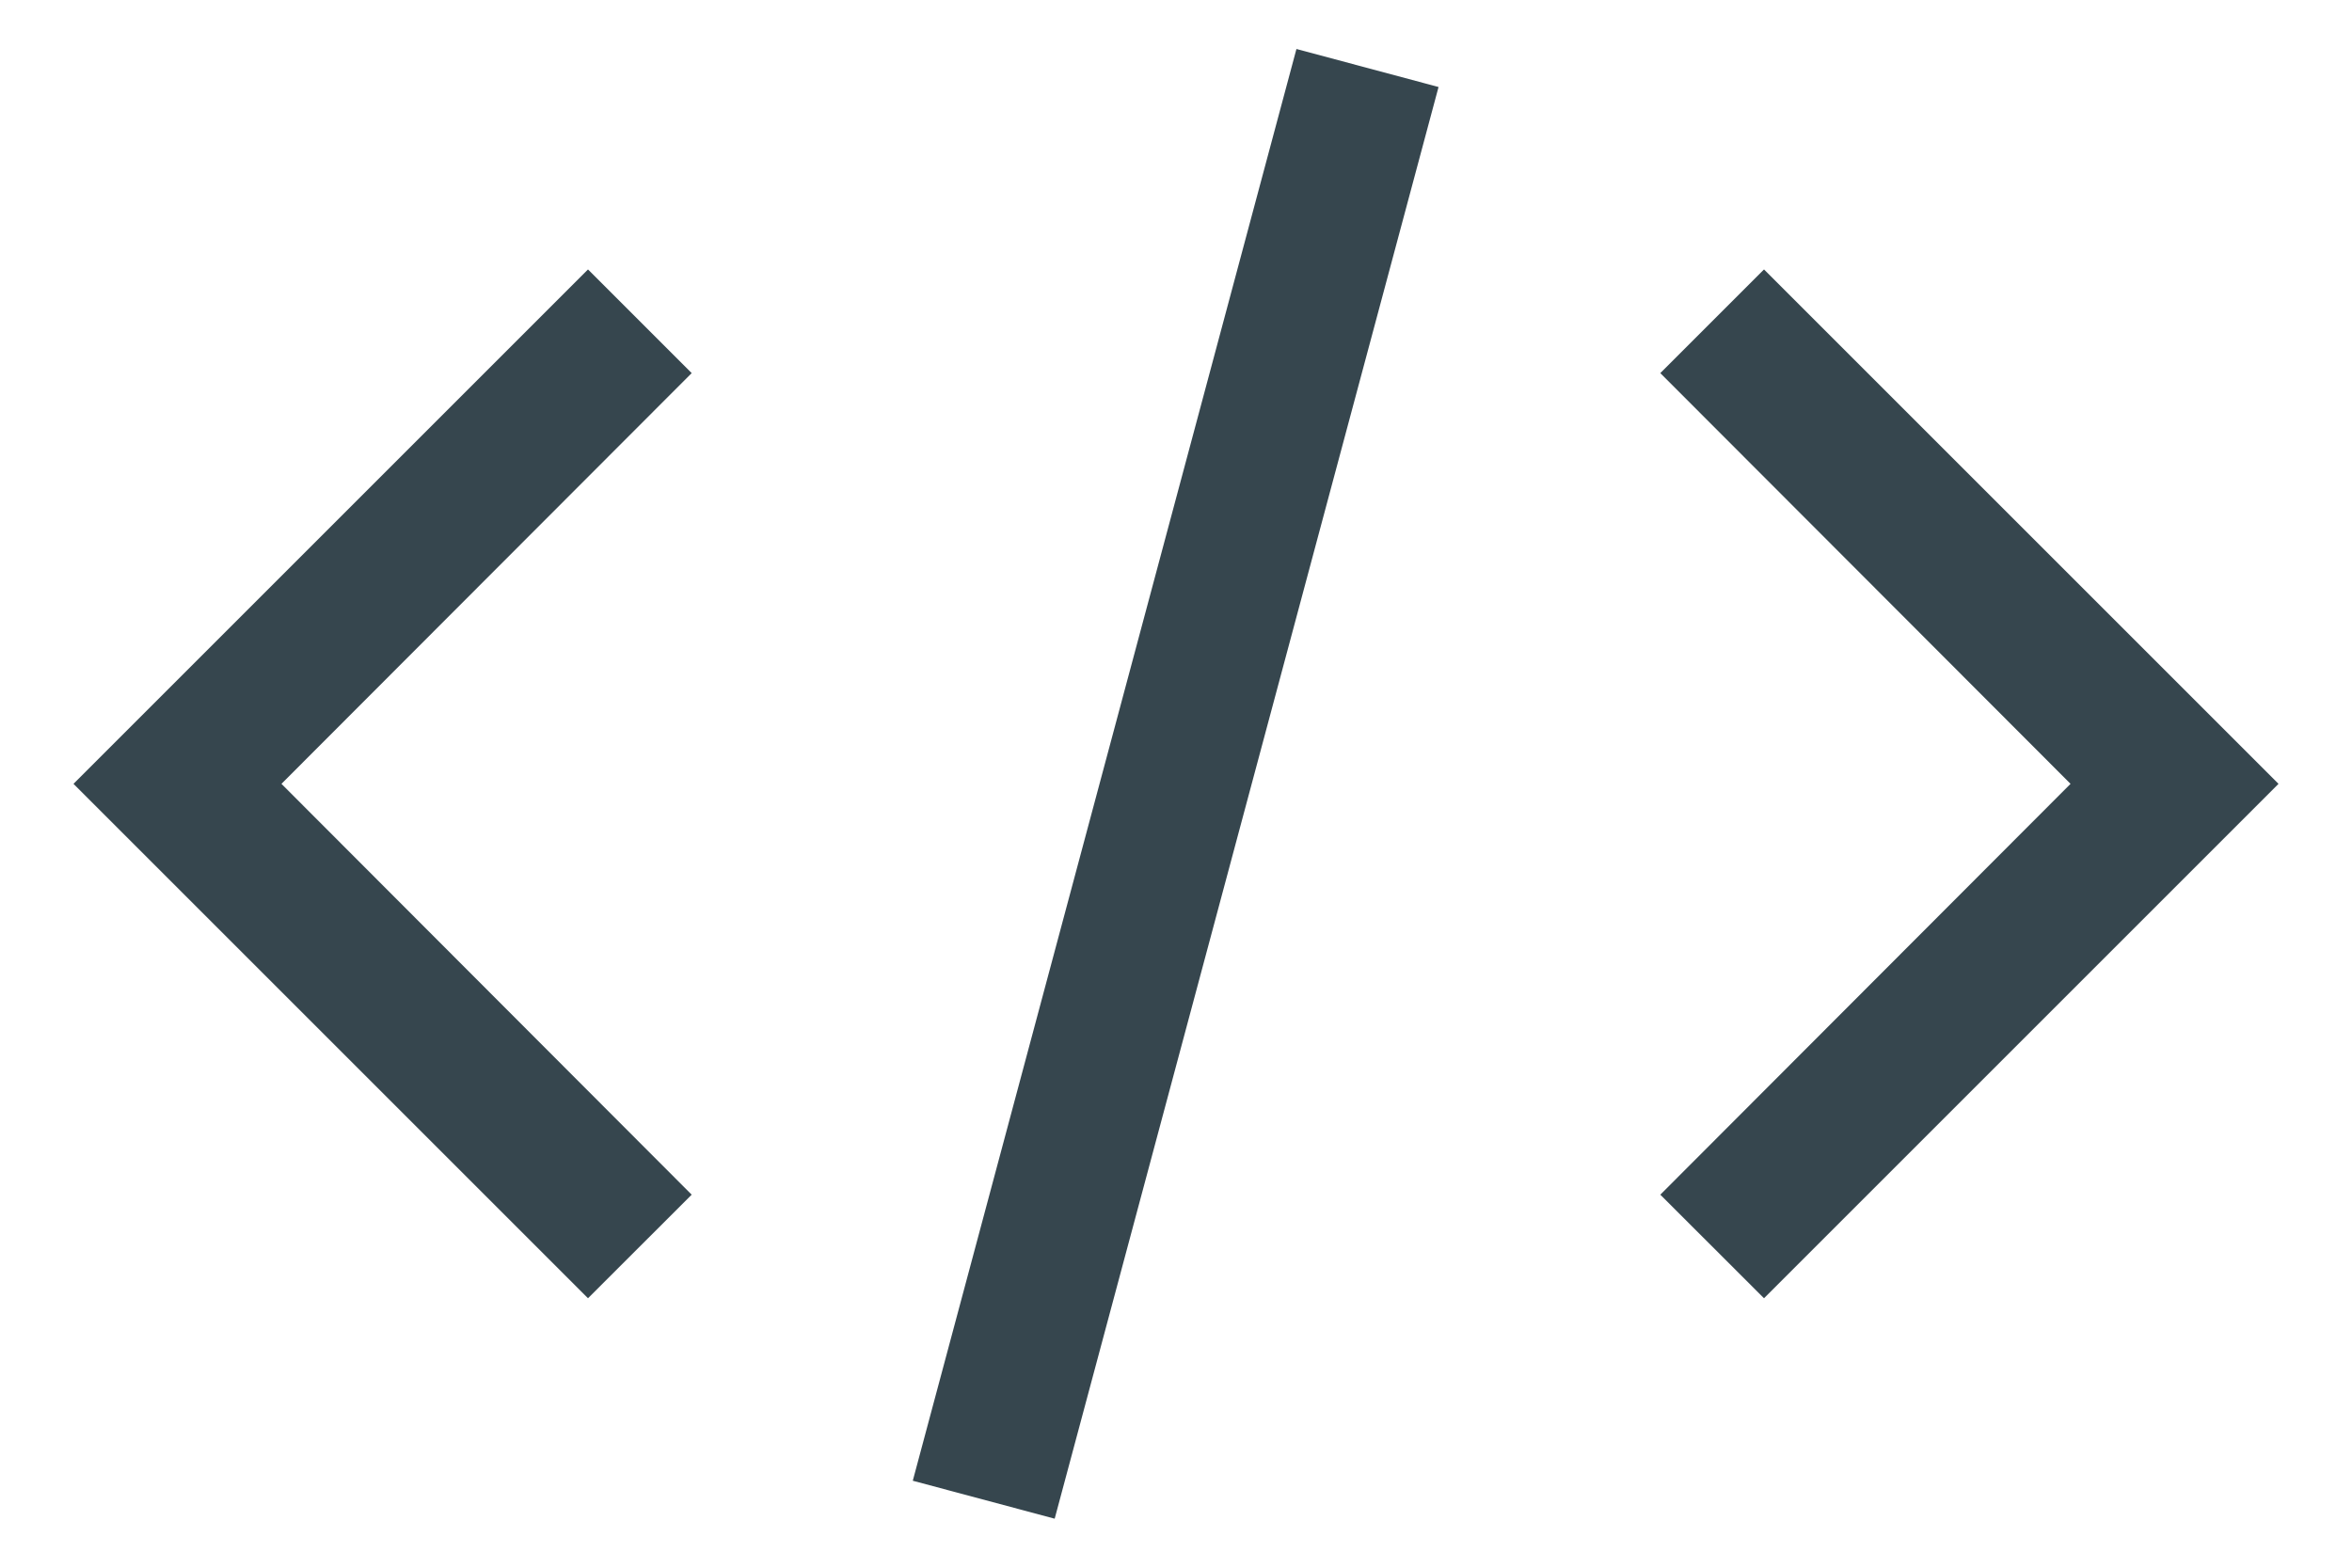
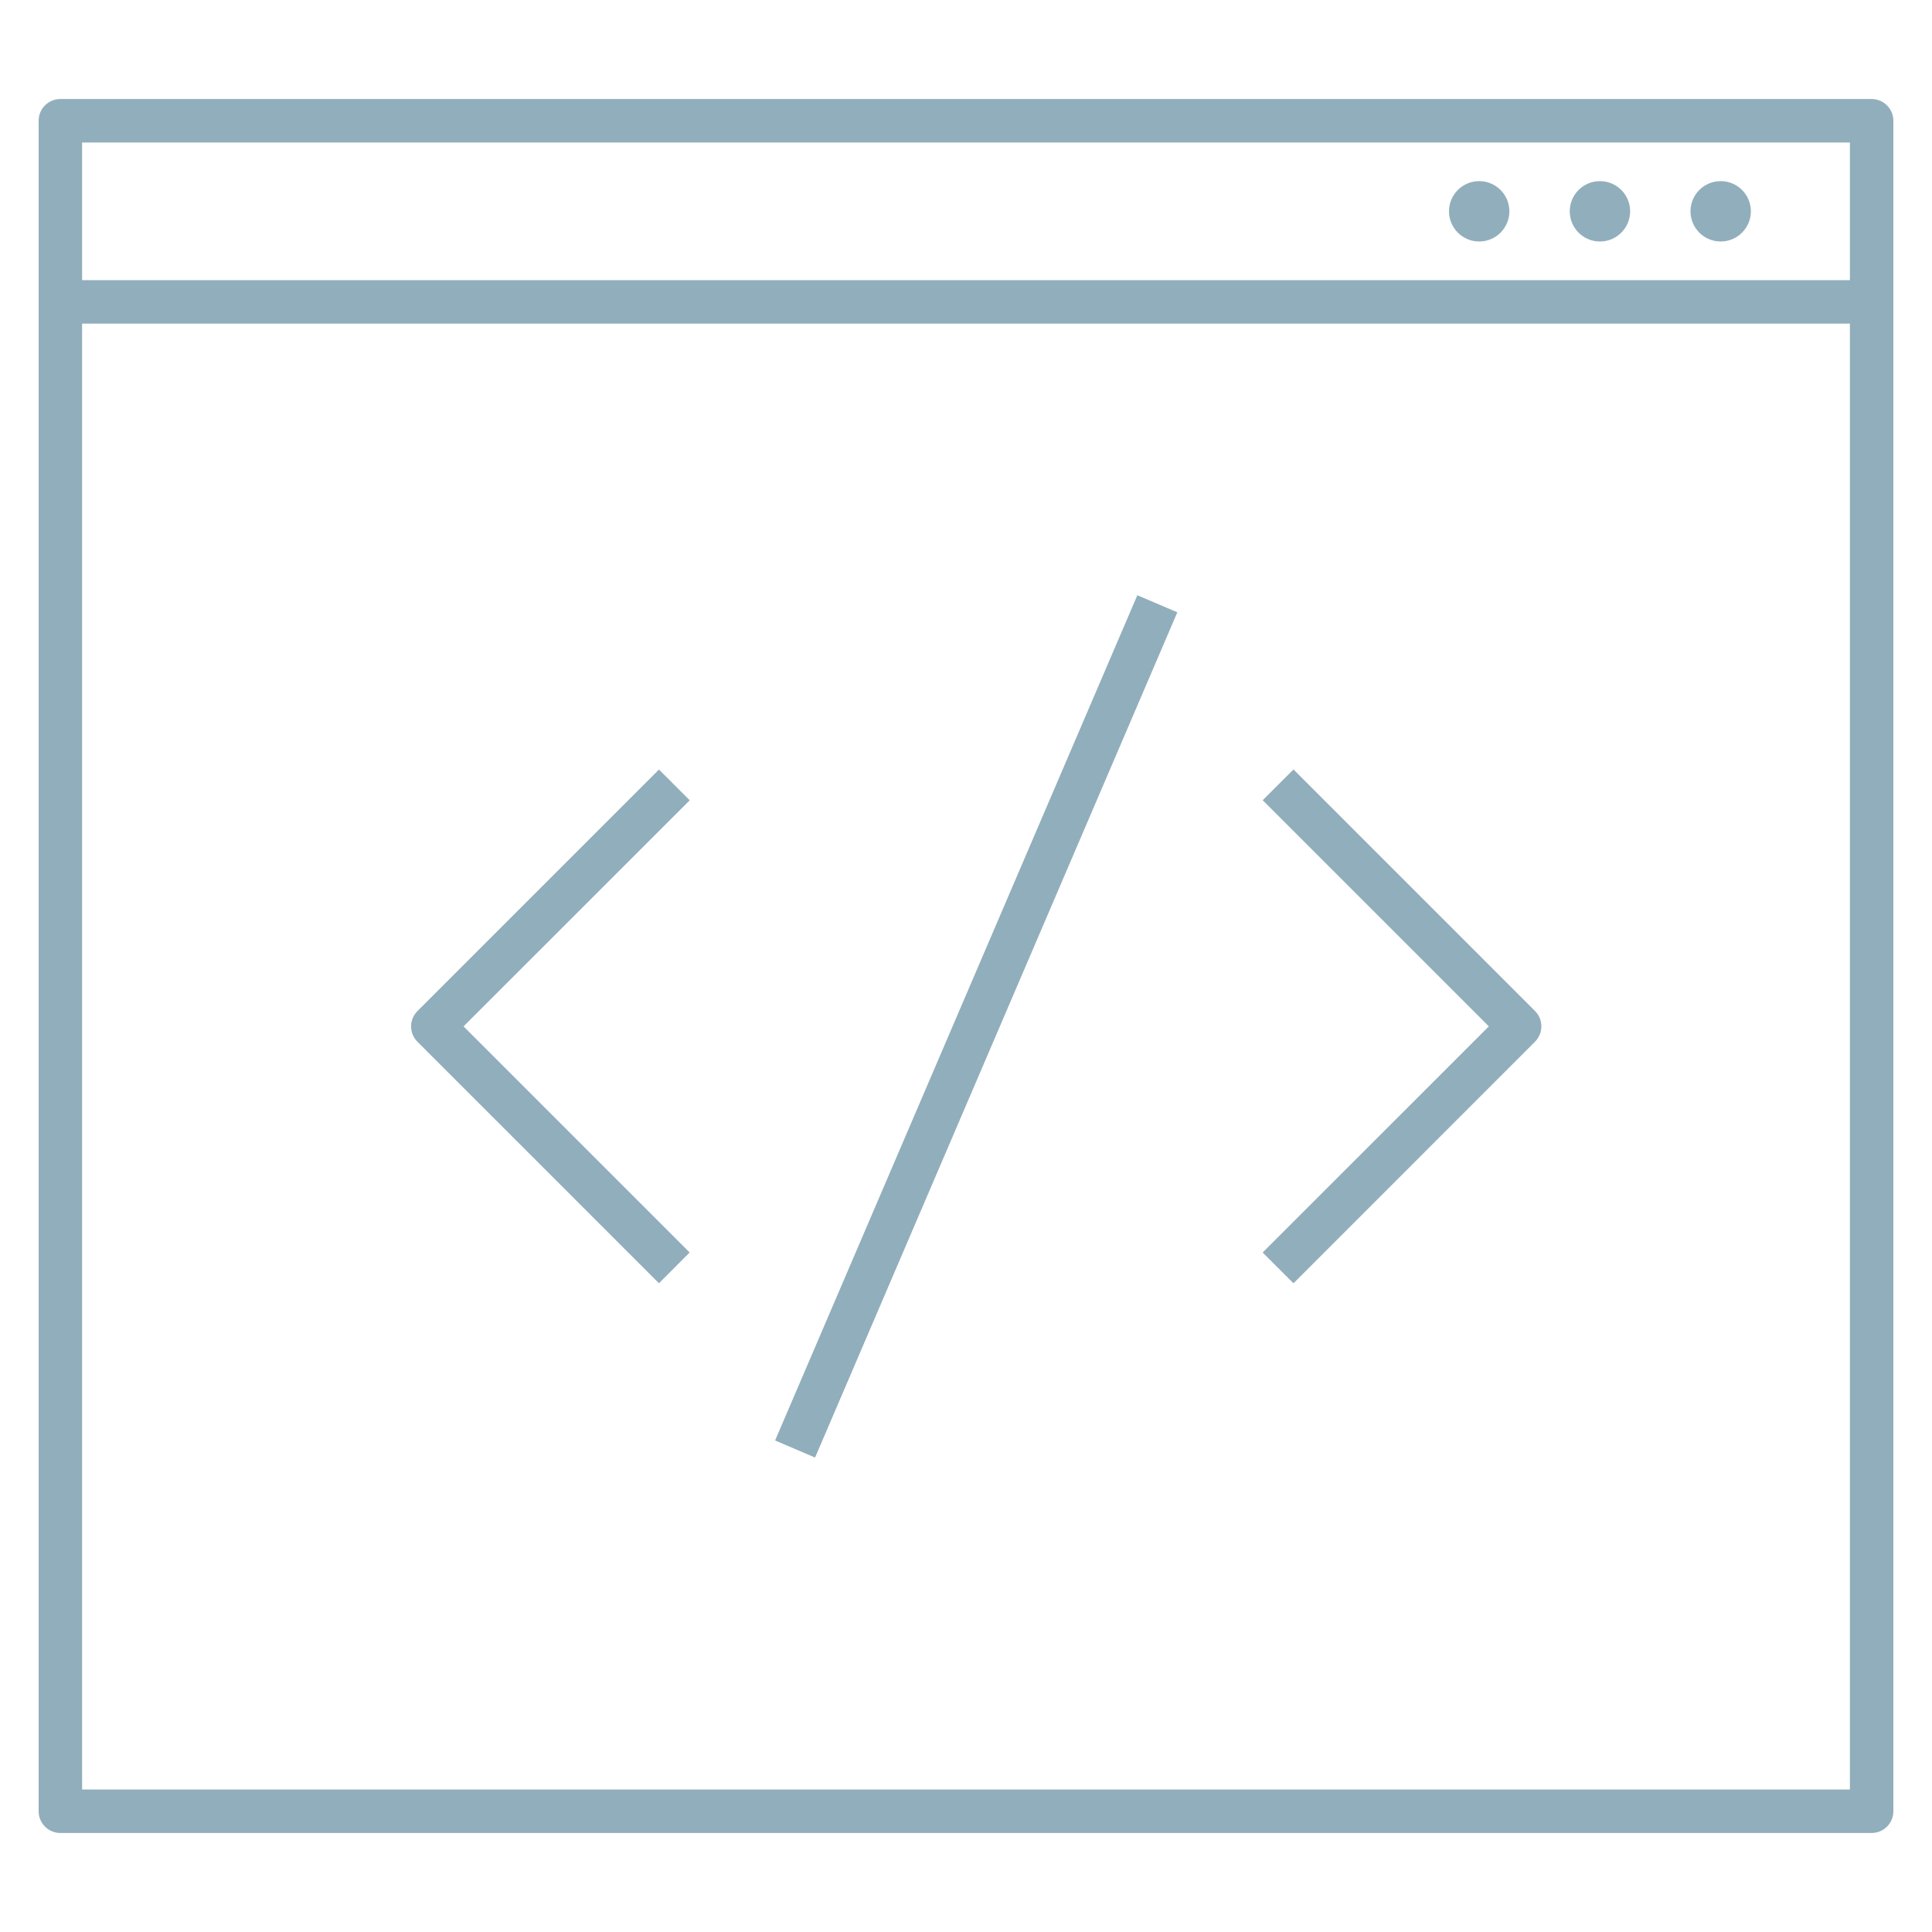
- <svg xmlns="http://www.w3.org/2000/svg" xmlns:xlink="http://www.w3.org/1999/xlink" width="24" height="16">
-   <defs>
-     <path d="M23.25 8L18 13.25l-1.058-1.057L21.128 8l-4.186-4.192L18 2.75 23.25 8zM.75 8L6 2.75l1.058 1.058L2.872 8l4.186 4.193L6 13.25.75 8zm8.564 7.113L13.229.5l1.45.388L10.762 15.5l-1.45-.388z" id="a" />
-   </defs>
-   <use fill="#36464E" xlink:href="#a" fill-rule="evenodd" />
+ <svg xmlns="http://www.w3.org/2000/svg" width="48" height="48" fill="none">
+   <path d="M43.5 5.25a.75.75 0 11-1.5 0 .75.75 0 011.5 0zm-3.75-.75a.75.75 0 100 1.5.75.75 0 000-1.5zm-3 0a.75.75 0 100 1.5.75.75 0 000-1.5zm9.75 41.04h-45A.54.54 0 01.96 45V3a.54.54 0 01.54-.54h45a.54.54 0 01.54.54v42a.54.54 0 01-.54.54zM2.04 44.46h43.92V8.04H2.04v36.42zm0-37.5h43.92V3.54H2.04v3.42zm18.21 29.253l-.993-.425 9-21 .993.425-9 21zm11.886-4.33l-.765-.765L36.99 25.5l-5.619-5.619.765-.764 6 6a.539.539 0 010 .764l-6 6.002zm-15.764 0l-6-6a.539.539 0 010-.764l6-6 .764.764-5.619 5.617 5.617 5.617-.762.765z" fill="#91AEBC" />
</svg>
